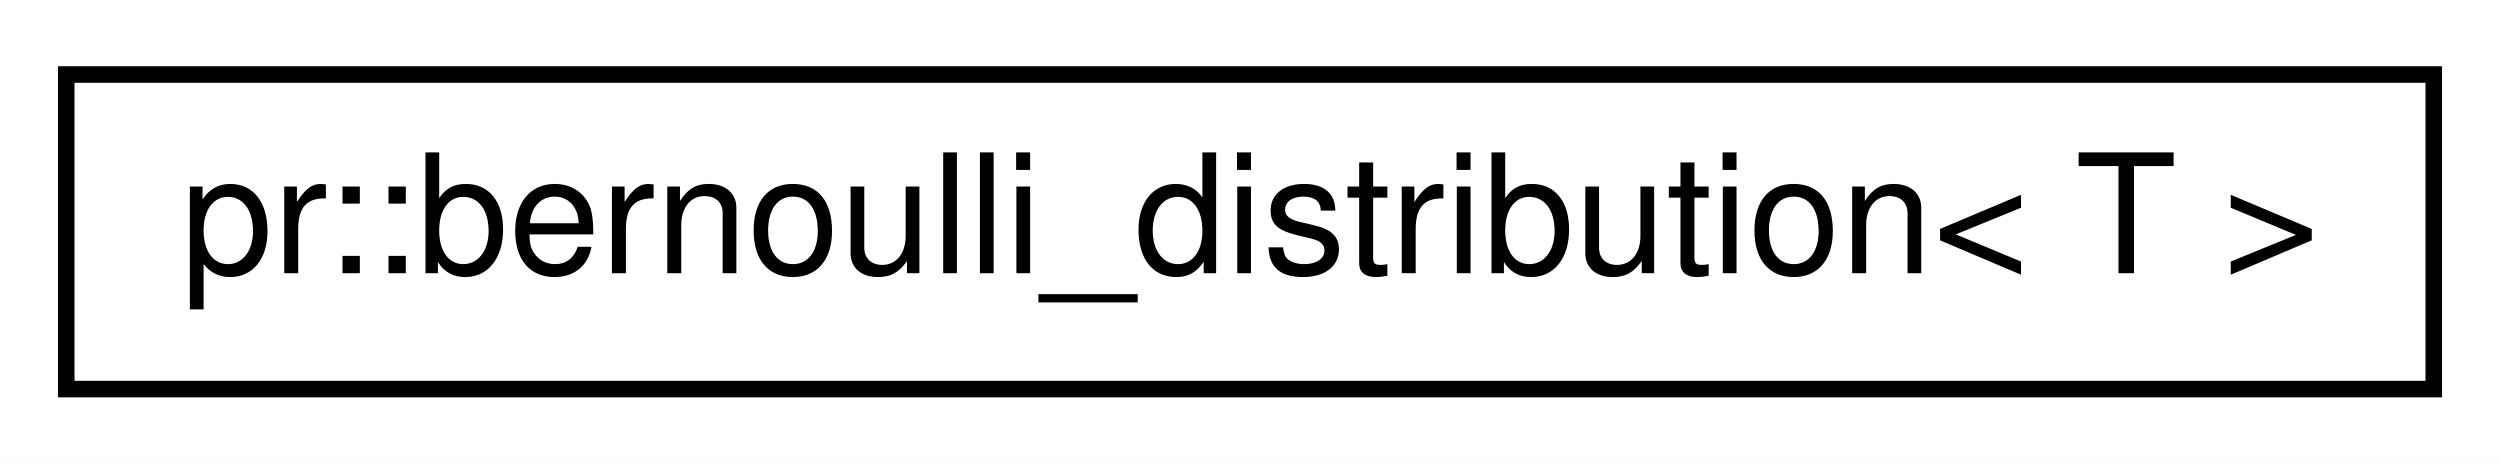
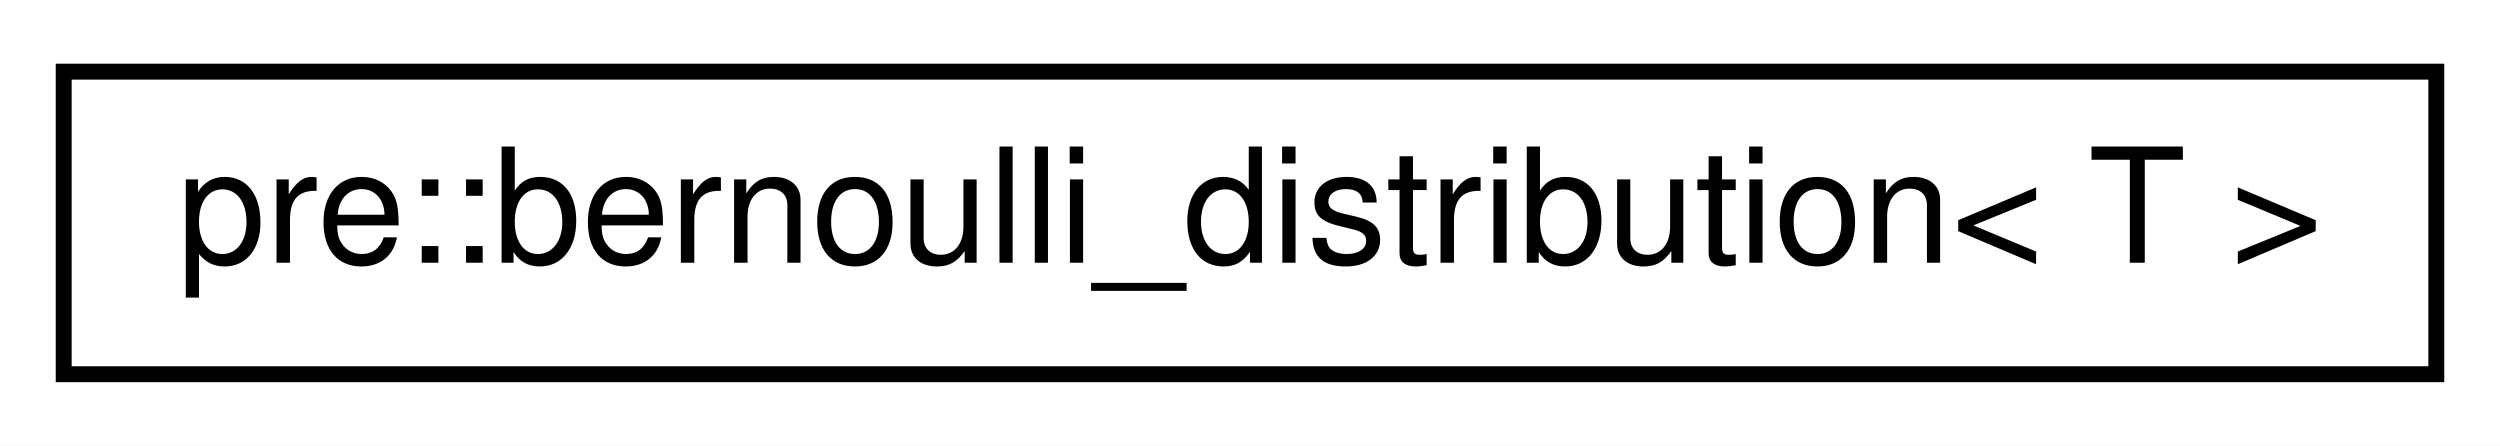
- <svg xmlns="http://www.w3.org/2000/svg" xmlns:xlink="http://www.w3.org/1999/xlink" width="151pt" height="28pt" viewBox="0.00 0.00 151.00 28.00">
+ <svg xmlns="http://www.w3.org/2000/svg" xmlns:xlink="http://www.w3.org/1999/xlink" width="157pt" height="28pt" viewBox="0.00 0.00 157.00 28.00">
  <g id="graph0" class="graph" transform="scale(1 1) rotate(0) translate(4 24)">
-     <polygon fill="#ffffff" stroke="transparent" points="-4,4 -4,-24 147,-24 147,4 -4,4" />
+     <polygon fill="#ffffff" stroke="transparent" points="-4,4 -4,-24 153,-24 153,4 -4,4" />
    <g id="node1" class="node">
      <g id="a_node1">
-         <a xlink:href="classpr_1_1bernoulli__distribution.html" target="_top" xlink:title="Bernoulli distribution. ">
-           <polygon fill="#ffffff" stroke="#000000" points="0,-.5 0,-19.5 143,-19.5 143,-.5 0,-.5" />
-           <text text-anchor="middle" x="71.5" y="-7.5" font-family="Helvetica,sans-Serif" font-size="10.00" fill="#000000">pr::bernoulli_distribution&lt; T &gt;</text>
+         <a xlink:href="classpre_1_1bernoulli__distribution.html" target="_top" xlink:title="Bernoulli distribution. ">
+           <polygon fill="#ffffff" stroke="#000000" points="0,-.5 0,-19.5 149,-19.5 149,-.5 0,-.5" />
+           <text text-anchor="middle" x="74.5" y="-7.5" font-family="Helvetica,sans-Serif" font-size="10.00" fill="#000000">pre::bernoulli_distribution&lt; T &gt;</text>
        </a>
      </g>
    </g>
  </g>
</svg>
